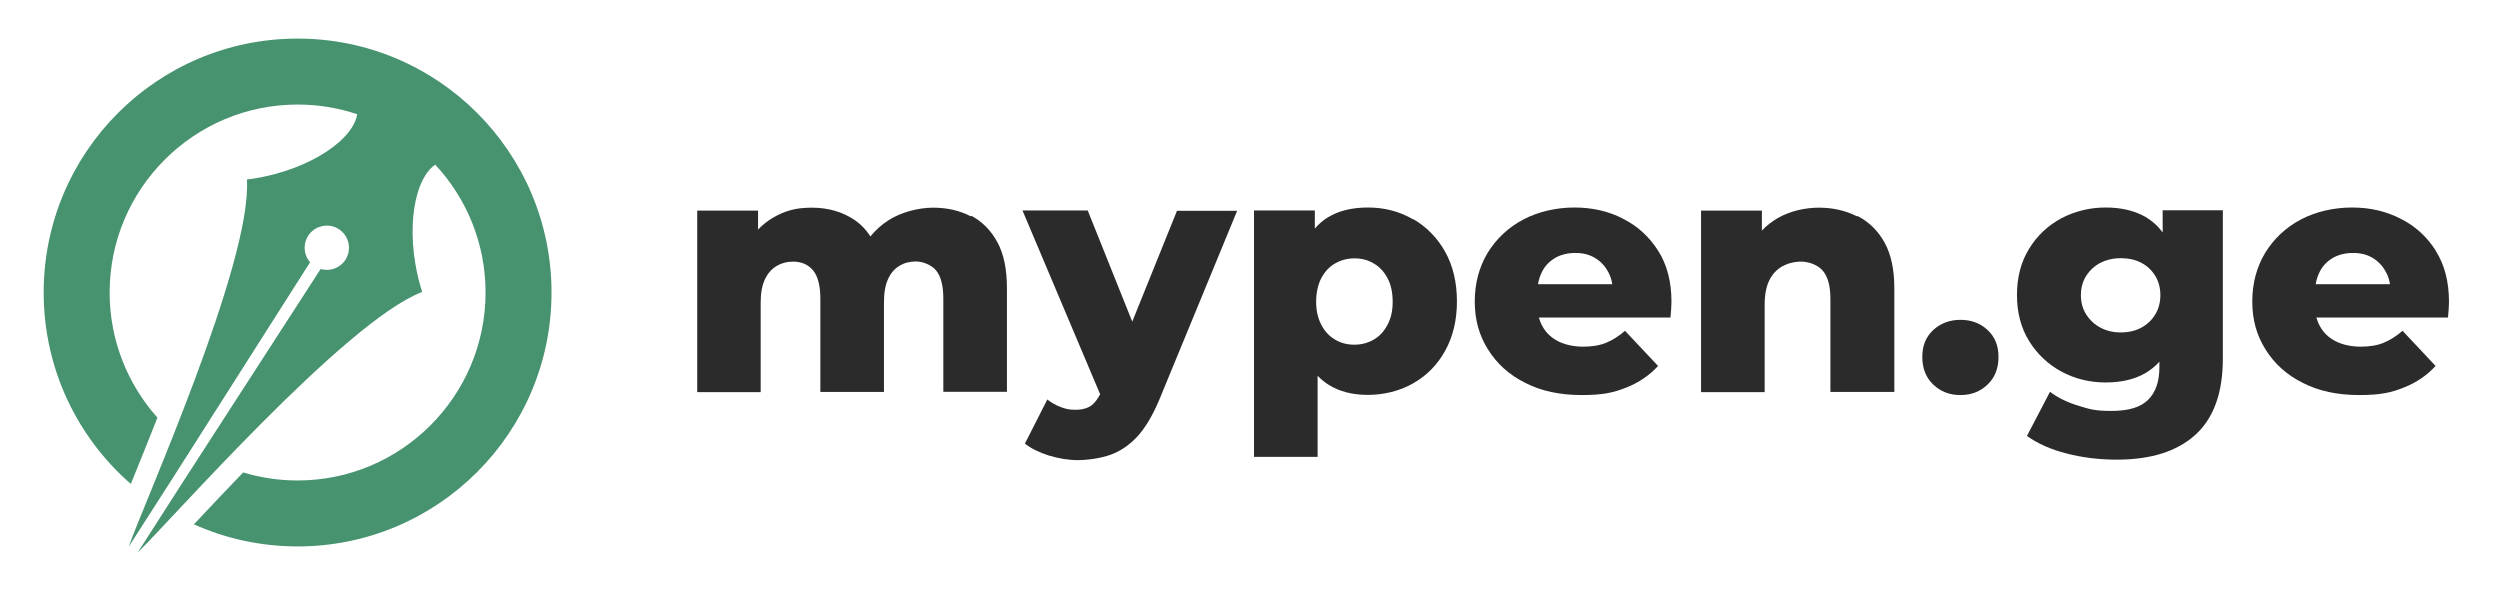
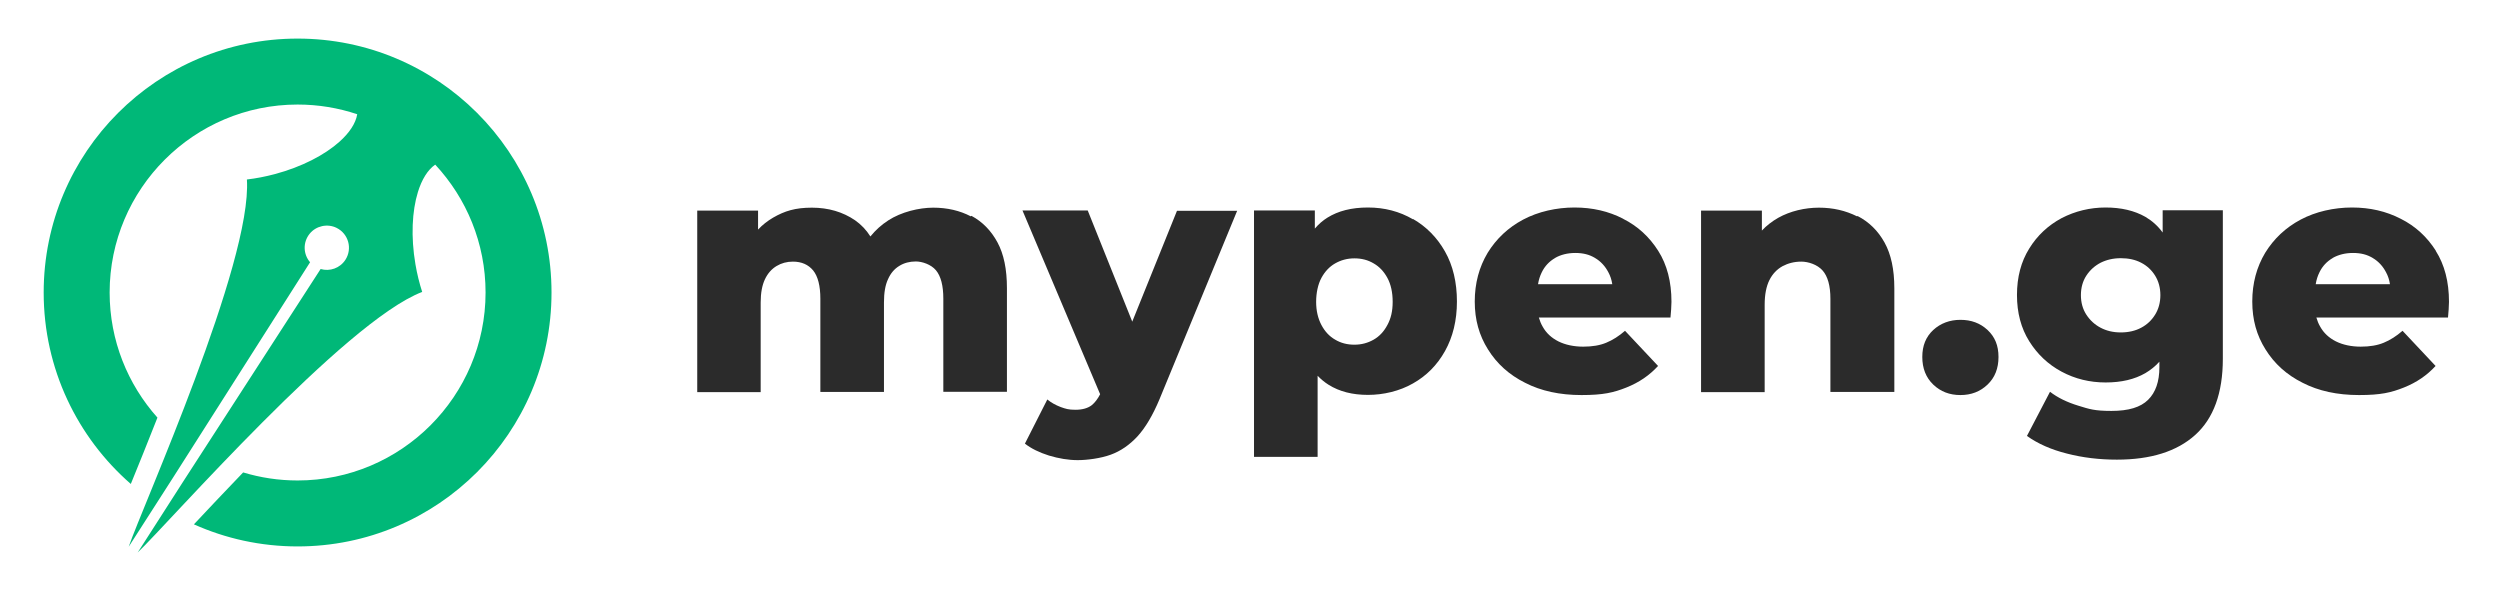
<svg xmlns="http://www.w3.org/2000/svg" id="Layer_1" version="1.1" viewBox="0 0 1528.9 361.7">
  <defs>
    <style>
      .st0 {
        fill: #2b2b2b;
      }

      .st1 {
-         fill: #479370;
+         fill: #00b878;
      }
    </style>
  </defs>
  <g>
    <path class="st0" d="M593.7,132.3c-6.7-3.5-14.4-5.3-23-5.3s-19.5,2.6-27.5,7.8c-4.2,2.7-7.8,6-10.9,9.8-2.5-4-5.7-7.3-9.4-9.9-7.5-5.1-16.3-7.7-26.4-7.7s-16.6,2-23.7,6.1c-3.4,2-6.5,4.4-9.2,7.3v-11.6h-37.2v111h38.8v-54.8c0-5.9.9-10.6,2.6-14.2,1.7-3.6,4.1-6.3,7.1-8.1s6.3-2.7,10-2.7c5.3,0,9.4,1.8,12.4,5.4,2.9,3.6,4.4,9.4,4.4,17.3v57h38.9v-54.8c0-5.9.8-10.6,2.5-14.2,1.6-3.6,3.9-6.3,6.9-8.1,2.9-1.8,6.3-2.7,10.1-2.7s9.3,1.8,12.3,5.4c3,3.6,4.5,9.4,4.5,17.3v57h38.9v-63.4c0-11.5-1.9-20.8-5.8-28-3.9-7.2-9.2-12.6-15.9-16.2l-.4.3Z" />
    <path class="st0" d="M692.4,196.6l-27.2-67.9h-39.9l47.5,112.4c-1.5,2.9-3.2,5.1-5,6.6-2.4,1.9-5.8,2.9-10.1,2.9s-6-.6-9.1-1.7c-3.1-1.2-5.8-2.7-8.1-4.6l-13.7,27c3.8,3,8.7,5.4,14.7,7.3,6,1.8,11.9,2.8,17.6,2.8s14.1-1.1,20.1-3.3c6.1-2.2,11.6-6,16.5-11.3,4.9-5.4,9.3-12.9,13.3-22.4l47.6-115.5h-36.8l-27.4,67.9 0-.2Z" />
    <path class="st0" d="M864.1,134.1c-8.2-4.8-17.4-7.2-27.5-7.2s-18.2,2.1-24.8,6.2c-2.9,1.8-5.4,4-7.7,6.7v-11.1h-37.2v150.7h38.9v-49.6c2,2.1,4.3,4,6.7,5.5,6.7,4.2,14.7,6.2,24.1,6.2s19.3-2.3,27.5-7c8.2-4.6,14.8-11.2,19.6-19.8s7.3-18.7,7.3-30.3-2.4-22-7.3-30.6c-4.8-8.5-11.4-15.2-19.6-19.9v.2ZM848.5,198.7c-2.1,4-4.9,7-8.4,9s-7.4,3.1-11.8,3.1-8.3-1-11.8-3.1c-3.5-2-6.3-5-8.4-9-2.1-4-3.2-8.7-3.2-14.1s1.1-10.7,3.2-14.6c2.1-3.9,4.9-6.9,8.4-8.9s7.4-3.1,11.8-3.1,8.3,1,11.8,3.1c3.5,2,6.3,5,8.4,8.9,2.1,3.9,3.2,8.8,3.2,14.6s-1.1,10.2-3.2,14.1Z" />
    <path class="st0" d="M992.7,133.8c-8.9-4.6-18.8-6.9-29.8-6.9s-22.2,2.5-31.4,7.4c-9.2,4.9-16.4,11.7-21.7,20.3-5.2,8.7-7.9,18.6-7.9,29.8s2.7,20.7,8.1,29.3c5.4,8.7,12.9,15.5,22.7,20.4,9.7,5,21.2,7.5,34.5,7.5s19.6-1.5,27.4-4.6c7.8-3.1,14.2-7.5,19.4-13.2l-20.2-21.5c-3.8,3.3-7.6,5.7-11.5,7.3-3.8,1.6-8.5,2.4-14.1,2.4s-10.9-1.1-15.1-3.2c-4.2-2.1-7.5-5.1-9.7-9.1-1-1.7-1.7-3.5-2.3-5.5h80.5c.1-1.5.3-3.1.4-4.9.1-1.8.2-3.3.2-4.7,0-12.3-2.7-22.7-8.1-31.2-5.4-8.5-12.5-15.1-21.5-19.6h.1ZM950.9,157.8c3.5-2,7.7-3.1,12.5-3.1s8.7,1,12.1,3.1c3.4,2,6.1,4.9,8.1,8.7,1.2,2.2,2,4.6,2.4,7.3h-45.4c.4-2.6,1.2-5.1,2.3-7.3,1.8-3.7,4.5-6.6,8.1-8.7h-.1Z" />
    <path class="st0" d="M1135.7,132.3c-7-3.5-14.7-5.3-23.3-5.3s-17.6,2.1-24.9,6.2c-3.7,2.1-7.1,4.7-10,7.8v-12.2h-37.2v111h38.9v-53.4c0-6.3,1-11.3,2.9-15.1s4.6-6.6,8-8.5c3.4-1.8,7.2-2.8,11.5-2.8s9.8,1.8,13,5.4c3.2,3.6,4.8,9.4,4.8,17.3v57h39.1v-63.4c0-11.5-2-20.8-6-28s-9.5-12.6-16.5-16.2l-.3.2Z" />
    <path class="st0" d="M1198.9,195.6c-6.5,0-12.1,2.1-16.6,6.2-4.5,4.2-6.7,9.6-6.7,16.5s2.2,12.6,6.7,16.9c4.5,4.3,10,6.4,16.6,6.4s12.1-2.1,16.6-6.4c4.5-4.3,6.7-9.9,6.7-16.9s-2.2-12.3-6.7-16.5-10-6.2-16.6-6.2Z" />
    <path class="st0" d="M1322.6,142.2c-2.9-4-6.5-7.2-10.6-9.6-6.7-3.8-14.8-5.7-24.3-5.7s-18.6,2.2-26.9,6.5c-8.2,4.4-14.9,10.6-19.8,18.6-5,8-7.5,17.5-7.5,28.4s2.5,20.3,7.5,28.3,11.6,14.2,19.8,18.6c8.2,4.4,17.2,6.6,26.9,6.6s17.7-1.9,24.3-5.7c3.2-1.9,6.1-4.2,8.6-7v3.4c0,8.7-2.3,15.4-6.9,19.9-4.6,4.6-12,6.8-22.4,6.8s-13.5-1.1-20.3-3.2c-6.9-2.1-12.6-4.9-17.3-8.5l-14.1,27c6.7,4.8,14.9,8.4,24.5,10.8,9.7,2.5,19.8,3.7,30.5,3.7,20.7,0,36.7-5,47.9-15.1,11.2-10.1,16.9-25.6,16.9-46.6v-90.8h-36.8v13.5l0.0.1ZM1318,192.4c-2.1,3.4-4.9,6.1-8.5,8-3.5,1.9-7.7,2.9-12.5,2.9s-8.8-1-12.4-2.9-6.5-4.6-8.7-8-3.3-7.4-3.3-11.9,1.1-8.5,3.3-11.9c2.2-3.4,5.1-6,8.7-7.9,3.6-1.8,7.7-2.8,12.4-2.8s8.9.9,12.5,2.8c3.5,1.8,6.4,4.5,8.5,7.9s3.2,7.4,3.2,11.9-1.1,8.5-3.2,11.9Z" />
    <path class="st0" d="M1489.7,153.4c-5.4-8.5-12.5-15.1-21.5-19.6-8.9-4.6-18.8-6.9-29.8-6.9s-22.2,2.5-31.4,7.4c-9.2,4.9-16.4,11.7-21.7,20.3-5.2,8.7-7.9,18.6-7.9,29.8s2.7,20.7,8.1,29.3c5.4,8.7,12.9,15.5,22.7,20.4,9.7,5,21.2,7.5,34.5,7.5s19.6-1.5,27.4-4.6,14.2-7.5,19.4-13.2l-20.2-21.5c-3.8,3.3-7.6,5.7-11.5,7.3-3.8,1.6-8.5,2.4-14.1,2.4s-10.9-1.1-15.1-3.2c-4.2-2.1-7.5-5.1-9.7-9.1-1-1.7-1.7-3.5-2.3-5.5h80.5c.1-1.5.3-3.1.4-4.9.1-1.8.2-3.3.2-4.7,0-12.3-2.7-22.7-8.1-31.2h.1ZM1426.5,157.8c3.5-2,7.7-3.1,12.5-3.1s8.7,1,12.1,3.1c3.4,2,6.1,4.9,8.1,8.7,1.2,2.2,2,4.6,2.4,7.3h-45.4c.4-2.6,1.2-5.1,2.3-7.3,1.8-3.7,4.5-6.6,8.1-8.7h-.1Z" />
  </g>
  <path class="st1" d="M182,23.6C96.237,23.6,26.713,93.124,26.713,178.887c0,46.72,20.635,88.616,53.285,117.084,4.697-11.519,10.36-25.465,16.288-40.576-18.172-20.337-29.239-47.153-29.239-76.508,0-63.385,51.568-114.953,114.953-114.953,12.74,0,25,2.087,36.463,5.931-.911,5.552-4.762,11.358-10.844,16.799-9.058,8.104-23.033,15.395-39.529,19.806-5.837,1.561-11.58,2.65-17.095,3.299,3.302,50.657-63.938,200.129-72.293,224.608l27.703-43.19,83.226-130.804c-4.159-4.799-4.574-12.136-.232-17.466,3.93-4.824,10.856-6.325,16.432-3.564,7.37,3.65,9.753,12.752,5.438,19.479-3.32,5.176-9.572,7.326-15.19,5.687l-84.182,130.191-27.703,43.19c18.765-17.802,126.581-141.248,174-159.371-1.71-5.282-3.115-10.956-4.131-16.913-2.869-16.833-2.07-32.575,1.518-44.188,2.381-7.705,5.995-13.578,10.583-16.749,19.091,20.531,30.788,48.027,30.788,78.207,0,63.385-51.568,114.953-114.953,114.953-11.573,0-22.748-1.726-33.291-4.922-11.273,11.698-21.598,22.673-30.118,31.756,19.362,8.672,40.821,13.5,63.409,13.5,85.763,0,155.287-69.524,155.287-155.287S267.763,23.6,182,23.6l-0-0h0Z" />
</svg>
